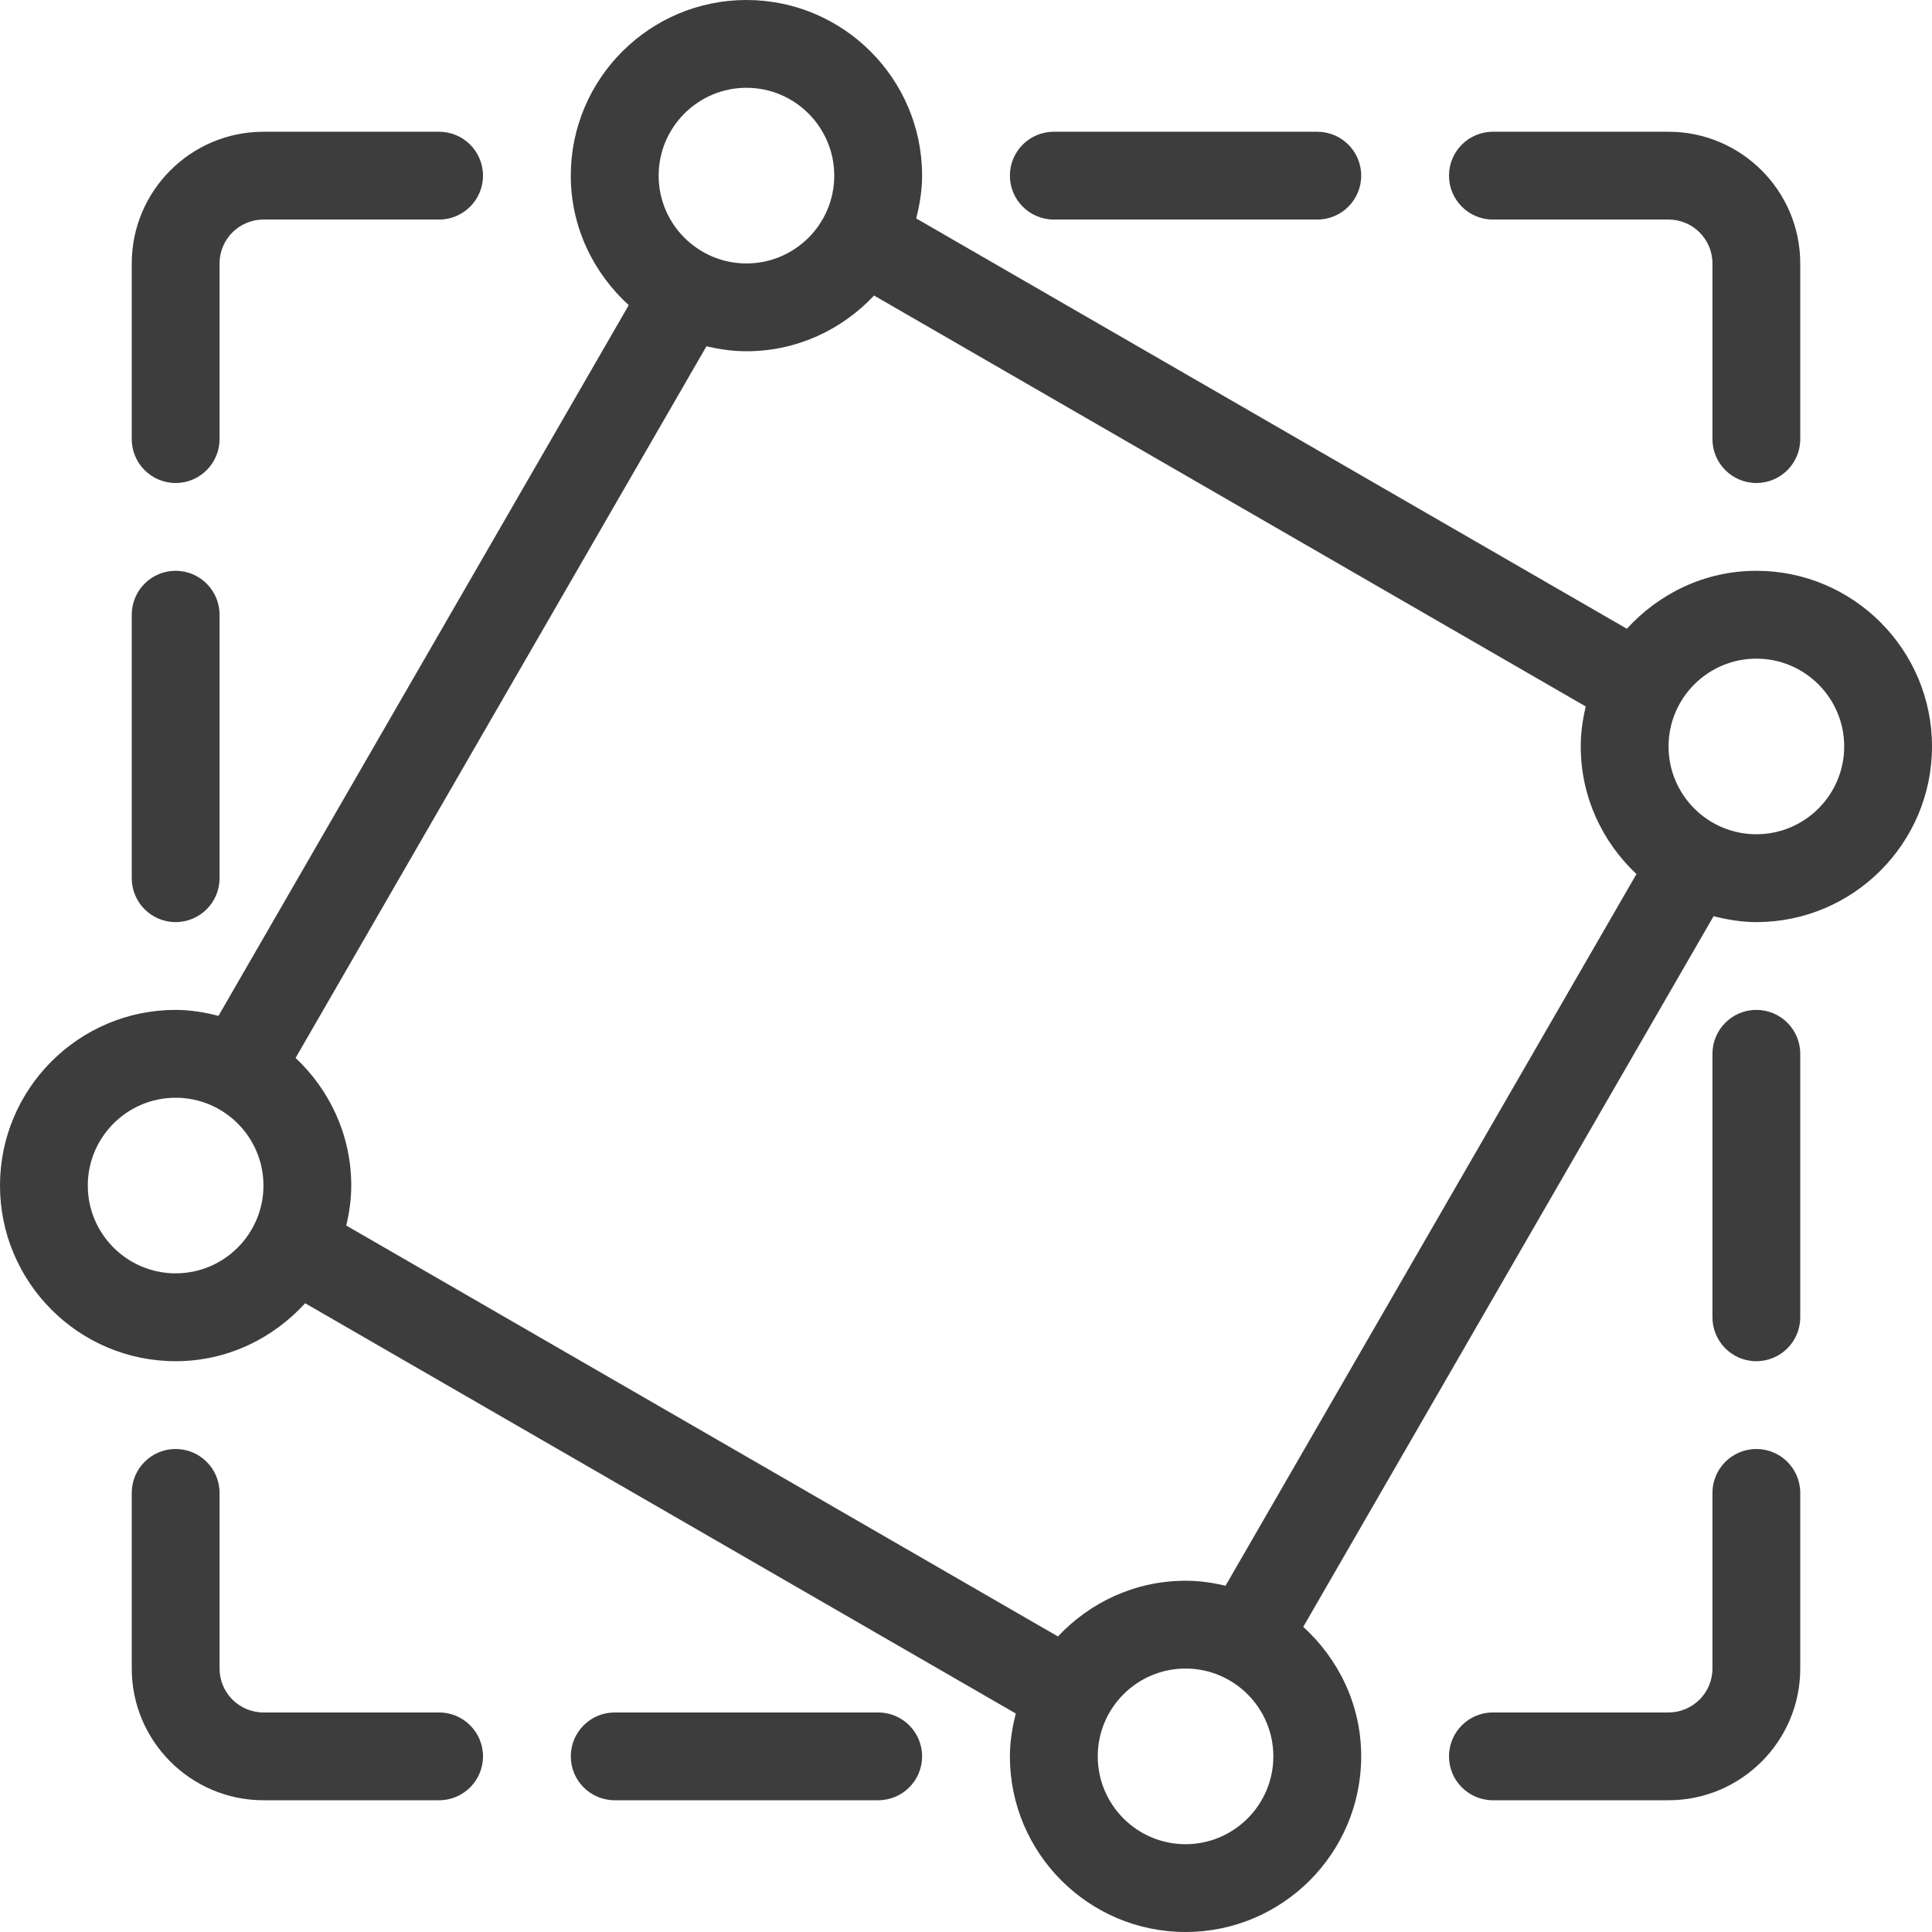
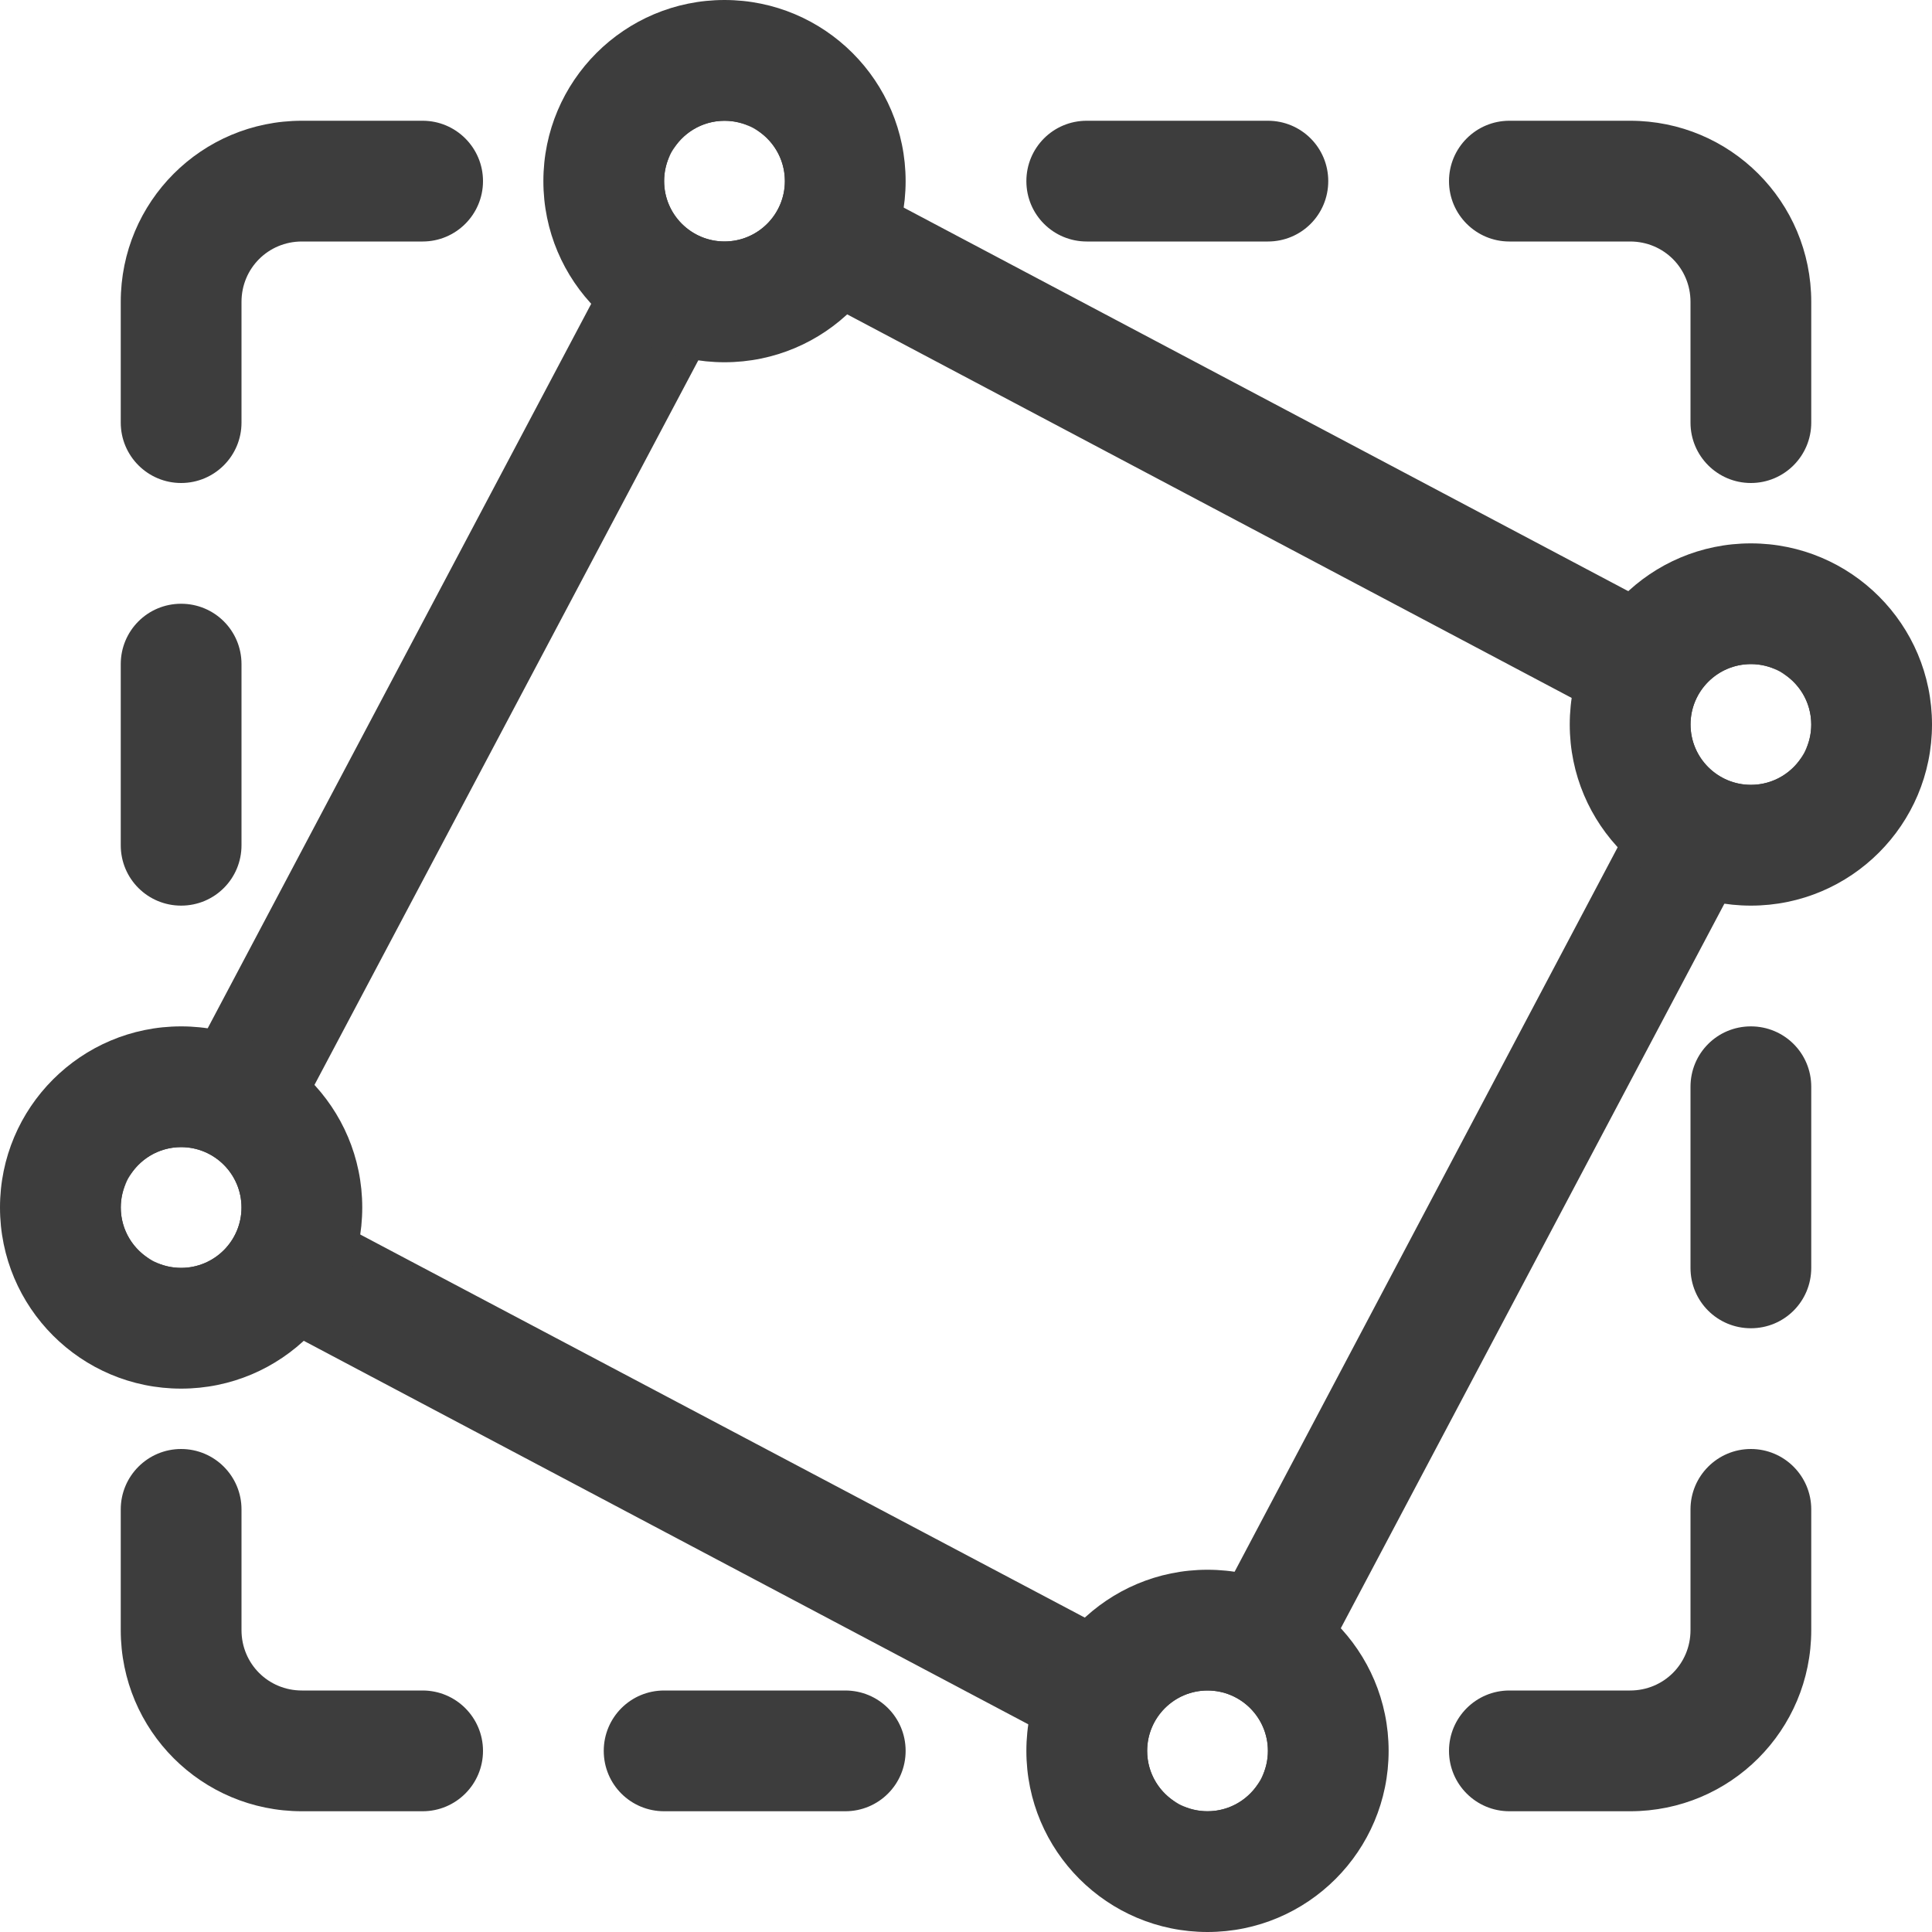
- <svg xmlns="http://www.w3.org/2000/svg" width="36px" height="36px" viewBox="0 0 36 36" version="1.1">
-   <defs />
-   <g id="Design" stroke="none" stroke-width="1" fill="none" fill-rule="evenodd">
-     <g id="4a-self-hosting" transform="translate(-291, -842)" fill="#3D3D3D">
-       <g id="Section-1" transform="translate(0, 406)">
-         <path d="M325.364,449.909 C325.364,449.007 324.63,448.273 323.727,448.273 C322.825,448.273 322.091,449.007 322.091,449.909 C322.091,450.812 322.825,451.545 323.727,451.545 C324.63,451.545 325.364,450.812 325.364,449.909 L325.364,449.909 Z M321.493,452.287 C320.857,451.689 320.455,450.848 320.455,449.909 C320.455,449.651 320.491,449.404 320.548,449.164 L307.287,441.507 C306.689,442.143 305.848,442.545 304.909,442.545 C304.652,442.545 304.404,442.509 304.164,442.452 L296.508,455.713 C297.143,456.311 297.545,457.152 297.545,458.091 C297.545,458.349 297.509,458.596 297.452,458.836 L310.713,466.493 C311.311,465.857 312.152,465.455 313.091,465.455 C313.349,465.455 313.596,465.491 313.836,465.548 L321.493,452.287 Z M314.727,468.727 C314.727,467.825 313.993,467.091 313.091,467.091 C312.188,467.091 311.455,467.825 311.455,468.727 C311.455,469.63 312.188,470.364 313.091,470.364 C313.993,470.364 314.727,469.63 314.727,468.727 L314.727,468.727 Z M295.909,458.091 C295.909,457.188 295.175,456.455 294.273,456.455 C293.37,456.455 292.636,457.188 292.636,458.091 C292.636,458.993 293.37,459.727 294.273,459.727 C295.175,459.727 295.909,458.993 295.909,458.091 L295.909,458.091 Z M303.273,439.273 C303.273,440.175 304.007,440.909 304.909,440.909 C305.812,440.909 306.545,440.175 306.545,439.273 C306.545,438.37 305.812,437.636 304.909,437.636 C304.007,437.636 303.273,438.37 303.273,439.273 L303.273,439.273 Z M327,449.909 C327,451.714 325.532,453.182 323.727,453.182 C323.451,453.182 323.186,453.137 322.93,453.072 L315.284,466.314 C315.942,466.913 316.364,467.768 316.364,468.727 C316.364,470.532 314.896,472 313.091,472 C311.286,472 309.818,470.532 309.818,468.727 C309.818,468.451 309.863,468.186 309.928,467.929 L296.686,460.284 C296.086,460.942 295.231,461.364 294.273,461.364 C292.468,461.364 291,459.896 291,458.091 C291,456.286 292.468,454.818 294.273,454.818 C294.549,454.818 294.814,454.863 295.071,454.929 L302.716,441.686 C302.058,441.087 301.636,440.232 301.636,439.273 C301.636,437.468 303.104,436 304.909,436 C306.714,436 308.182,437.468 308.182,439.273 C308.182,439.549 308.137,439.814 308.072,440.07 L321.314,447.716 C321.914,447.058 322.769,446.636 323.727,446.636 C325.532,446.636 327,448.104 327,449.909 L327,449.909 Z M318.818,440.091 L322.091,440.091 C322.542,440.091 322.909,440.457 322.909,440.909 L322.909,444.182 C322.909,444.634 323.276,445 323.727,445 C324.179,445 324.545,444.634 324.545,444.182 L324.545,440.909 C324.545,439.556 323.444,438.455 322.091,438.455 L318.818,438.455 C318.367,438.455 318,438.82 318,439.273 C318,439.725 318.367,440.091 318.818,440.091 L318.818,440.091 Z M299.182,467.909 L295.909,467.909 C295.458,467.909 295.091,467.543 295.091,467.091 L295.091,463.818 C295.091,463.366 294.724,463 294.273,463 C293.821,463 293.455,463.366 293.455,463.818 L293.455,467.091 C293.455,468.444 294.556,469.545 295.909,469.545 L299.182,469.545 C299.633,469.545 300,469.18 300,468.727 C300,468.275 299.633,467.909 299.182,467.909 L299.182,467.909 Z M323.727,463 C323.276,463 322.909,463.366 322.909,463.818 L322.909,467.091 C322.909,467.543 322.542,467.909 322.091,467.909 L318.818,467.909 C318.367,467.909 318,468.275 318,468.727 C318,469.18 318.367,469.545 318.818,469.545 L322.091,469.545 C323.444,469.545 324.545,468.444 324.545,467.091 L324.545,463.818 C324.545,463.366 324.179,463 323.727,463 L323.727,463 Z M310.636,440.091 L315.545,440.091 C315.997,440.091 316.364,439.725 316.364,439.273 C316.364,438.82 315.997,438.455 315.545,438.455 L310.636,438.455 C310.185,438.455 309.818,438.82 309.818,439.273 C309.818,439.725 310.185,440.091 310.636,440.091 L310.636,440.091 Z M323.727,454.818 C323.276,454.818 322.909,455.184 322.909,455.636 L322.909,460.545 C322.909,460.998 323.276,461.364 323.727,461.364 C324.179,461.364 324.545,460.998 324.545,460.545 L324.545,455.636 C324.545,455.184 324.179,454.818 323.727,454.818 L323.727,454.818 Z M294.273,445 C294.724,445 295.091,444.634 295.091,444.182 L295.091,440.909 C295.091,440.457 295.458,440.091 295.909,440.091 L299.182,440.091 C299.633,440.091 300,439.725 300,439.273 C300,438.82 299.633,438.455 299.182,438.455 L295.909,438.455 C294.556,438.455 293.455,439.556 293.455,440.909 L293.455,444.182 C293.455,444.634 293.821,445 294.273,445 L294.273,445 Z M294.273,453.182 C294.724,453.182 295.091,452.816 295.091,452.364 L295.091,447.455 C295.091,447.002 294.724,446.636 294.273,446.636 C293.821,446.636 293.455,447.002 293.455,447.455 L293.455,452.364 C293.455,452.816 293.821,453.182 294.273,453.182 L294.273,453.182 Z M308.182,468.727 C308.182,469.18 307.815,469.545 307.364,469.545 L302.455,469.545 C302.003,469.545 301.636,469.18 301.636,468.727 C301.636,468.275 302.003,467.909 302.455,467.909 L307.364,467.909 C307.815,467.909 308.182,468.275 308.182,468.727 L308.182,468.727 Z" id="platform" />
-       </g>
-     </g>
+ <svg xmlns="http://www.w3.org/2000/svg" width="32" height="32" viewBox="0 0 32 32">
+   <g fill="#3D3D3D">
+     <path d="M2.551 20.895l16.965 8.98c-.307-.171-.515-.498-.515-.875 0-.552.448-1 1-1s1 .448 1 1c0 .162-.038.314-.106.449l8.981-16.965c-.171.307-.498.515-.875.515-.552 0-1-.448-1-1s.448-1 1-1c.162 0 .313.038.449.106l-16.965-8.981c.307.171.515.498.515.875 0 .552-.448 1-1 1s-1-.448-1-1c0-.162.038-.314.106-.449l-8.981 16.966c.171-.308.498-.516.875-.516.552 0 1 .448 1 1s-.448 1-1 1c-.162 0-.314-.038-.449-.105zm-.035-.02l-.867-.459.458-.865c-.068.135-.106.288-.106.449 0 .376.208.704.515.875zm17.035 9.02l.865.457.459-.867c-.171.307-.498.515-.875.515-.162 0-.314-.038-.449-.105zm9.933-18.769l.867.459-.457.865c.068-.135.106-.288.106-.449 0-.376-.208-.704-.516-.875zm-17.034-9.019l-.865-.458-.459.867c.171-.307.498-.515.875-.515.162 0 .314.038.449.106zm-.029 2.247l15.228 8.062-8.056 15.236-15.244-8.06 8.072-15.238z" />
+     <path d="M12 0c-1.657 0-3 1.343-3 3s1.343 3 3 3 3-1.343 3-3-1.343-3-3-3zm0 4c-.552 0-1-.448-1-1s.448-1 1-1 1 .448 1 1-.448 1-1 1zM3 17c-1.657 0-3 1.343-3 3s1.343 3 3 3 3-1.343 3-3-1.343-3-3-3zm0 4c-.552 0-1-.448-1-1s.448-1 1-1 1 .448 1 1-.448 1-1 1zM20 26c-1.657 0-3 1.343-3 3s1.343 3 3 3 3-1.343 3-3-1.343-3-3-3zm0 4c-.552 0-1-.448-1-1s.448-1 1-1 1 .448 1 1-.448 1-1 1zM29 9c-1.657 0-3 1.343-3 3s1.343 3 3 3 3-1.343 3-3-1.343-3-3-3zm0 4c-.552 0-1-.448-1-1s.448-1 1-1 1 .448 1 1-.448 1-1 1z" />
+     <path d="M2 11c0-.552.444-1 1-1 .552 0 1 .444 1 1v3c0 .552-.444 1-1 1-.552 0-1-.444-1-1v-3zm2-4v-2c0-.556.443-1 1-1h2c.552 0 1-.448 1-1s-.448-1-1-1h-2c-1.662 0-3 1.341-3 3v2c0 .552.448 1 1 1s1-.448 1-1zm17-5c.552 0 1 .444 1 1 0 .552-.443 1-1 1h-3c-.552 0-1-.444-1-1 0-.552.443-1 1-1h3zm4 2h2c.557 0 1 .443 1 1v2c0 .552.448 1 1 1s1-.448 1-1v-2c0-1.662-1.341-3-3-3h-2c-.552 0-1 .448-1 1s.448 1 1 1zm5 17c0 .552-.443 1-1 1-.552 0-1-.443-1-1v-3c0-.552.443-1 1-1 .552 0 1 .443 1 1v3zm-2 4v2c0 .557-.443 1-1 1h-2c-.552 0-1 .448-1 1s.448 1 1 1h2c1.662 0 3-1.341 3-3v-2c0-.552-.448-1-1-1s-1 .448-1 1zm-17 5c-.552 0-1-.443-1-1 0-.552.444-1 1-1h3c.552 0 1 .443 1 1 0 .552-.444 1-1 1h-3zm-4-2h-2c-.556 0-1-.443-1-1v-2c0-.552-.448-1-1-1s-1 .448-1 1v2c0 1.662 1.341 3 3 3h2c.552 0 1-.448 1-1s-.448-1-1-1z" />
  </g>
</svg>
